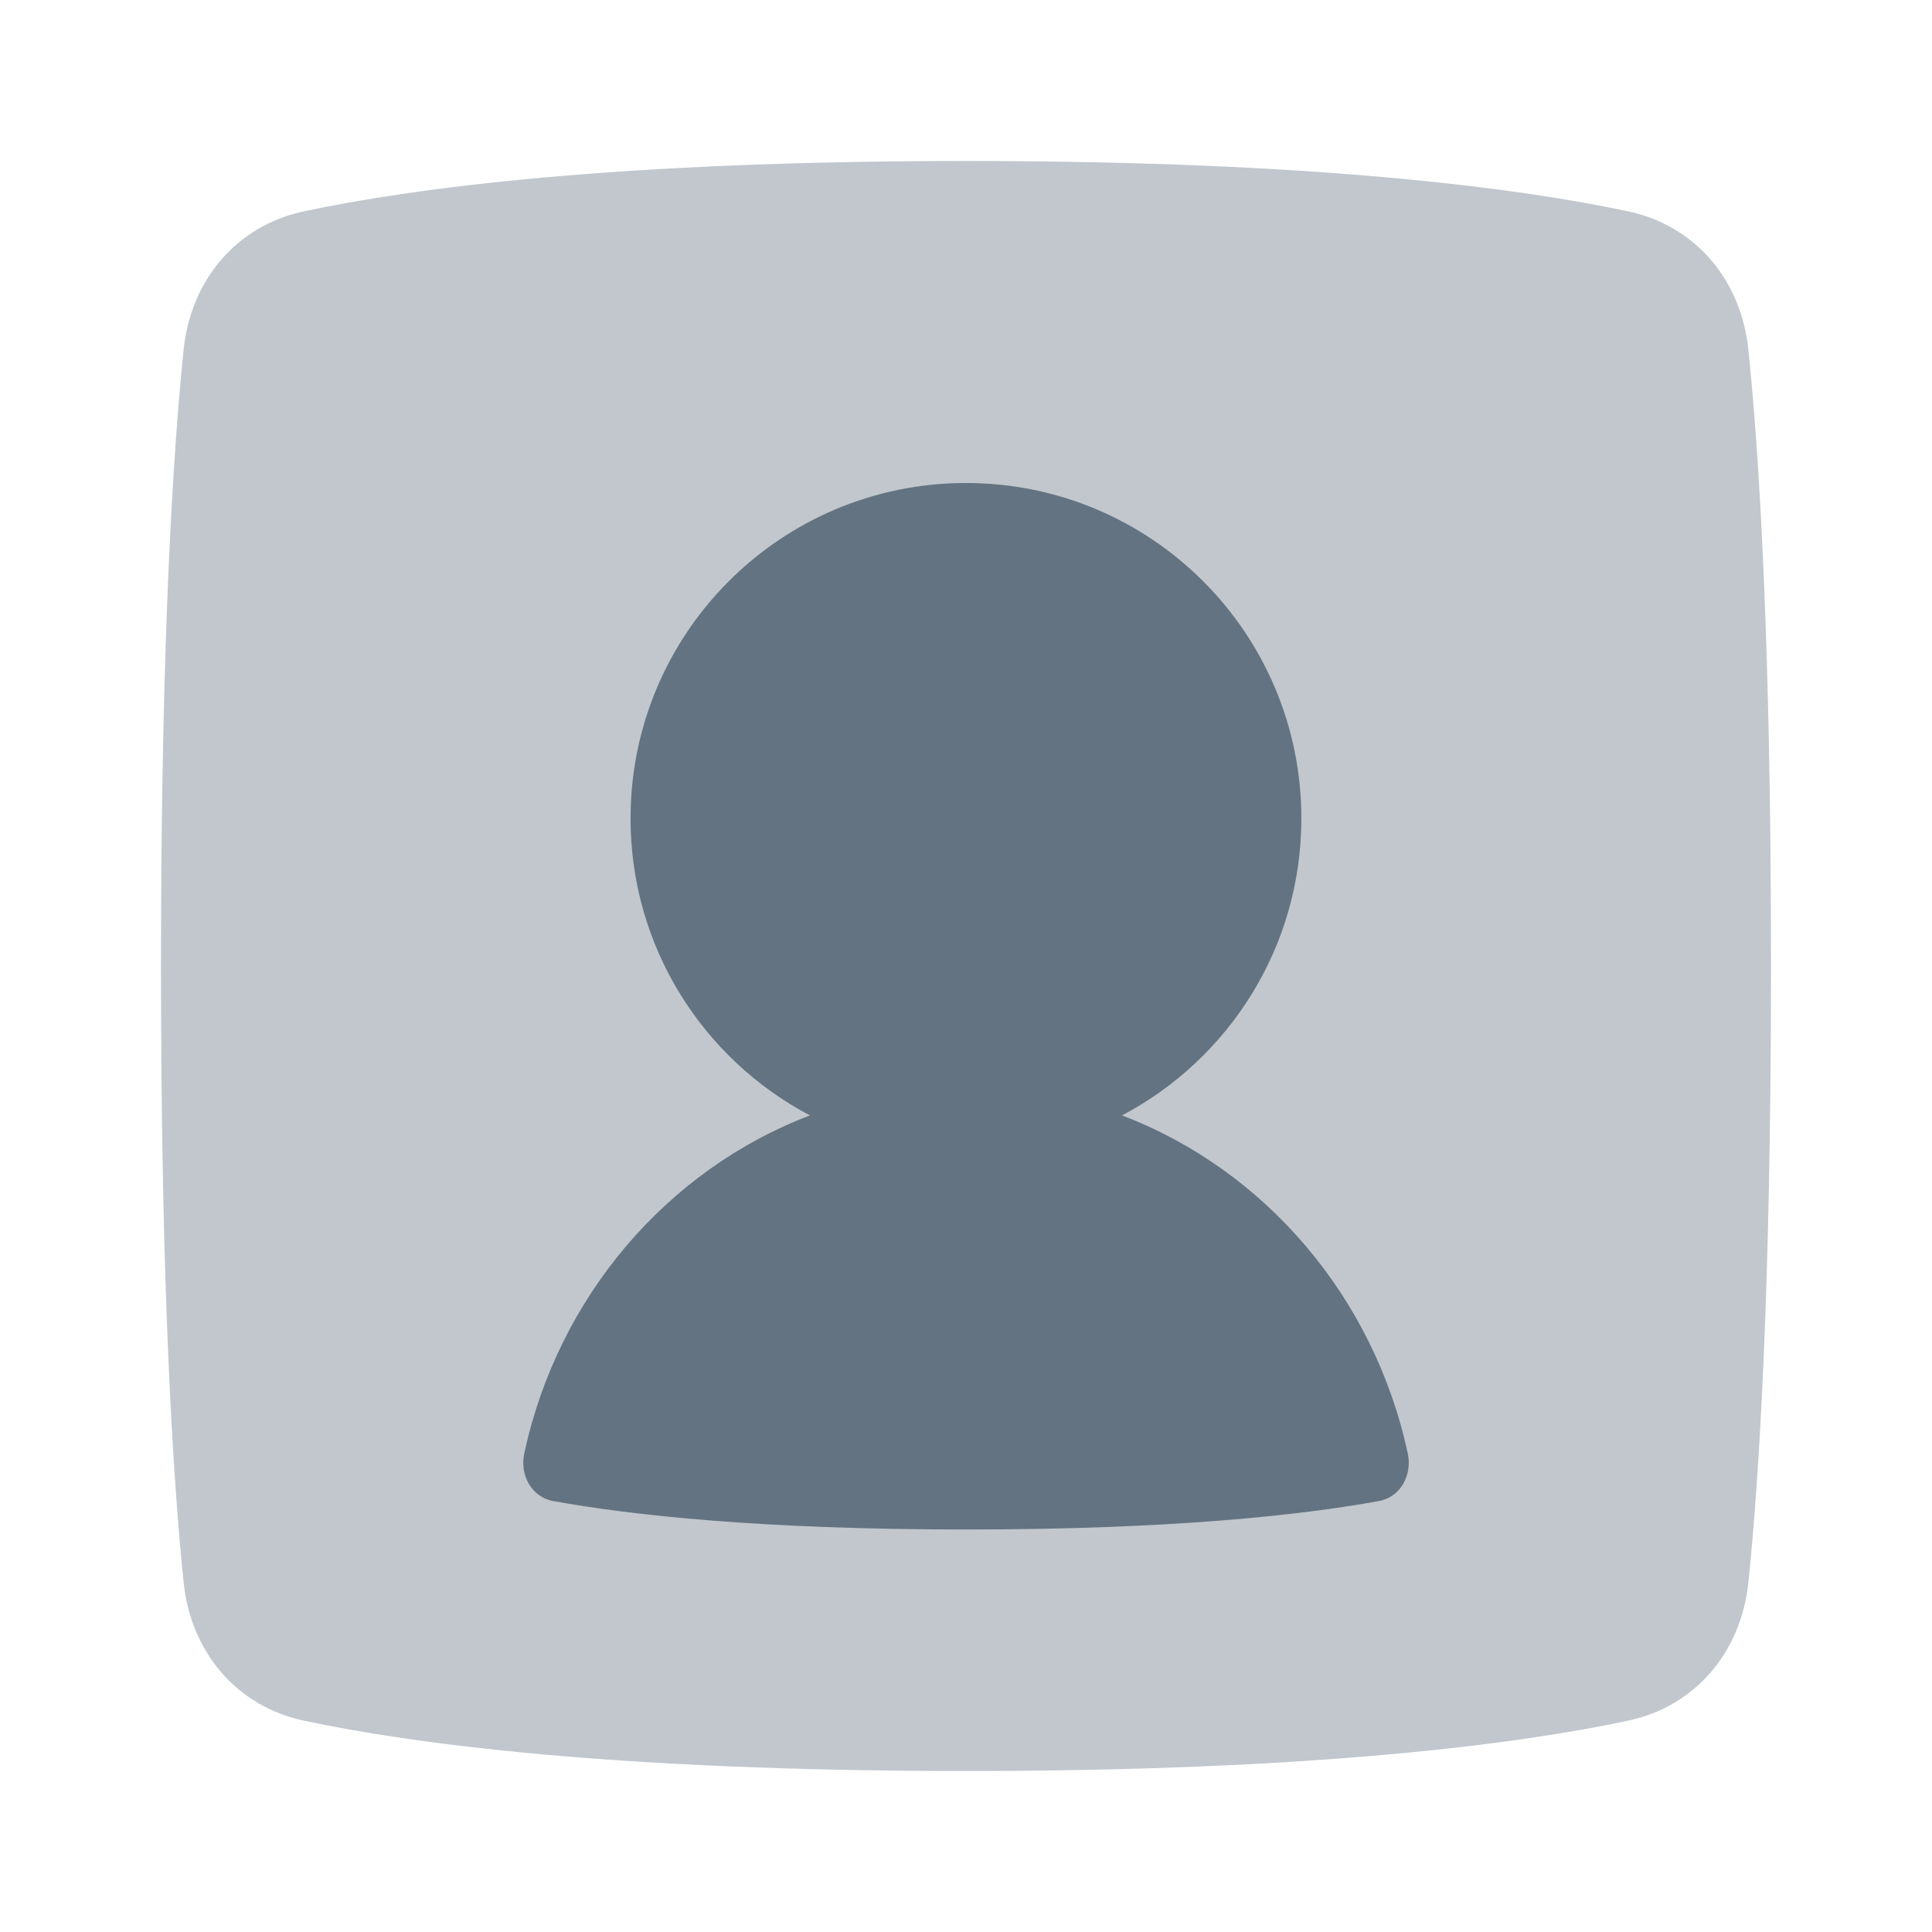
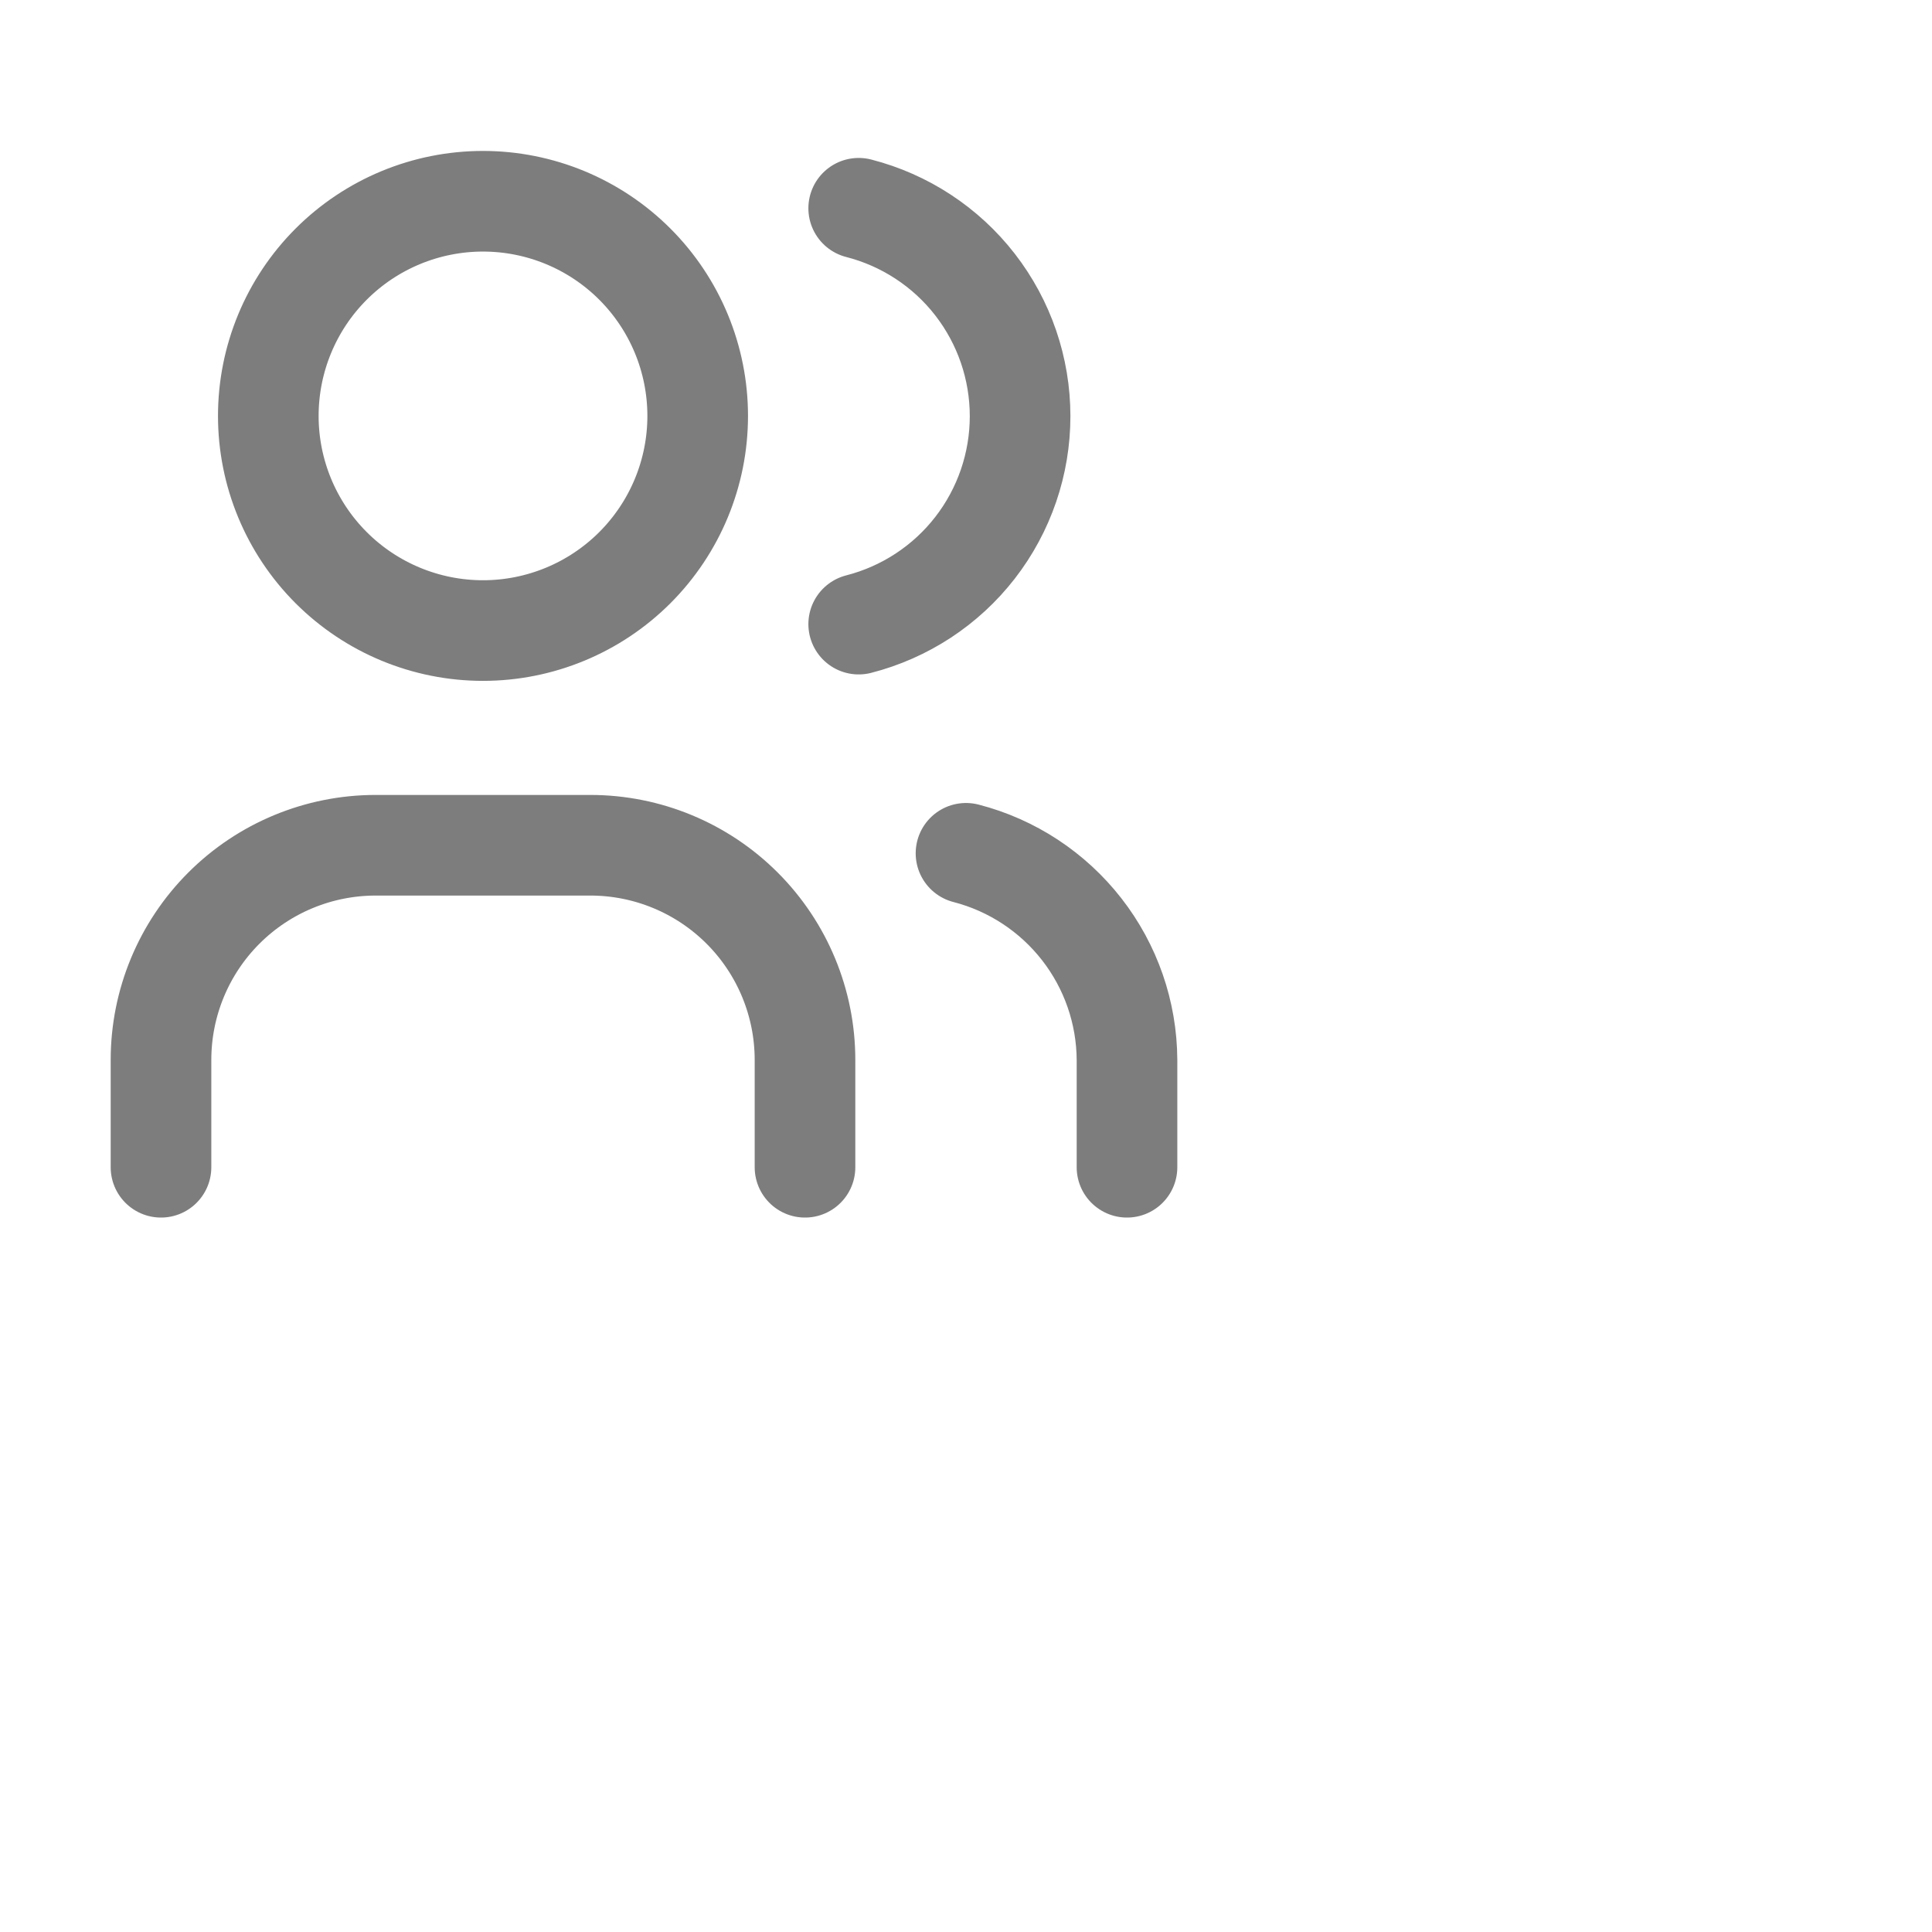
<svg xmlns="http://www.w3.org/2000/svg" width="24" height="24" viewBox="0 0 24 24" fill="none">
-   <path opacity="0.4" d="M2.281 19.657C2.37 20.516 2.933 21.196 3.777 21.375C5.109 21.659 7.622 22 12 22C16.378 22 18.89 21.659 20.223 21.375C21.067 21.196 21.63 20.516 21.719 19.657C21.851 18.384 22 16.047 22 12C22 7.953 21.851 5.616 21.719 4.343C21.63 3.484 21.067 2.804 20.223 2.625C18.89 2.341 16.378 2 12 2C7.622 2 5.109 2.341 3.777 2.625C2.933 2.804 2.37 3.484 2.281 4.343C2.15 5.616 2 7.953 2 12C2 16.047 2.15 18.384 2.281 19.657Z" fill="#637381" />
-   <path d="M13.938 13.856C15.263 13.158 16.166 11.768 16.166 10.167C16.166 7.865 14.301 6 12 6C9.698 6 7.833 7.865 7.833 10.167C7.833 11.768 8.736 13.158 10.061 13.856C8.287 14.532 6.932 16.109 6.513 18.053C6.454 18.322 6.602 18.598 6.873 18.647C7.846 18.823 9.456 19 12.001 19C14.545 19 16.155 18.823 17.128 18.647C17.398 18.598 17.545 18.323 17.488 18.055C17.069 16.11 15.713 14.532 13.938 13.856Z" fill="#637381" />
+   <path d="M2 14.5V13.167C2 12.459 2.281 11.781 2.781 11.281C3.281 10.781 3.959 10.5 4.667 10.5H7.333C8.041 10.5 8.719 10.781 9.219 11.281C9.719 11.781 10 12.459 10 13.167V14.5M10.667 2.587C11.24 2.734 11.749 3.067 12.112 3.535C12.475 4.003 12.672 4.578 12.672 5.17C12.672 5.762 12.475 6.337 12.112 6.805C11.749 7.273 11.24 7.606 10.667 7.753M14 14.5V13.167C13.997 12.578 13.799 12.007 13.437 11.543C13.075 11.079 12.57 10.747 12 10.6M3.333 5.167C3.333 5.874 3.614 6.552 4.114 7.052C4.614 7.552 5.293 7.833 6 7.833C6.707 7.833 7.386 7.552 7.886 7.052C8.386 6.552 8.667 5.874 8.667 5.167C8.667 4.459 8.386 3.781 7.886 3.281C7.386 2.781 6.707 2.5 6 2.5C5.293 2.5 4.614 2.781 4.114 3.281C3.614 3.781 3.333 4.459 3.333 5.167Z" stroke="#7D7D7D" stroke-width="1.25" stroke-linecap="round" stroke-linejoin="round" />
</svg>
